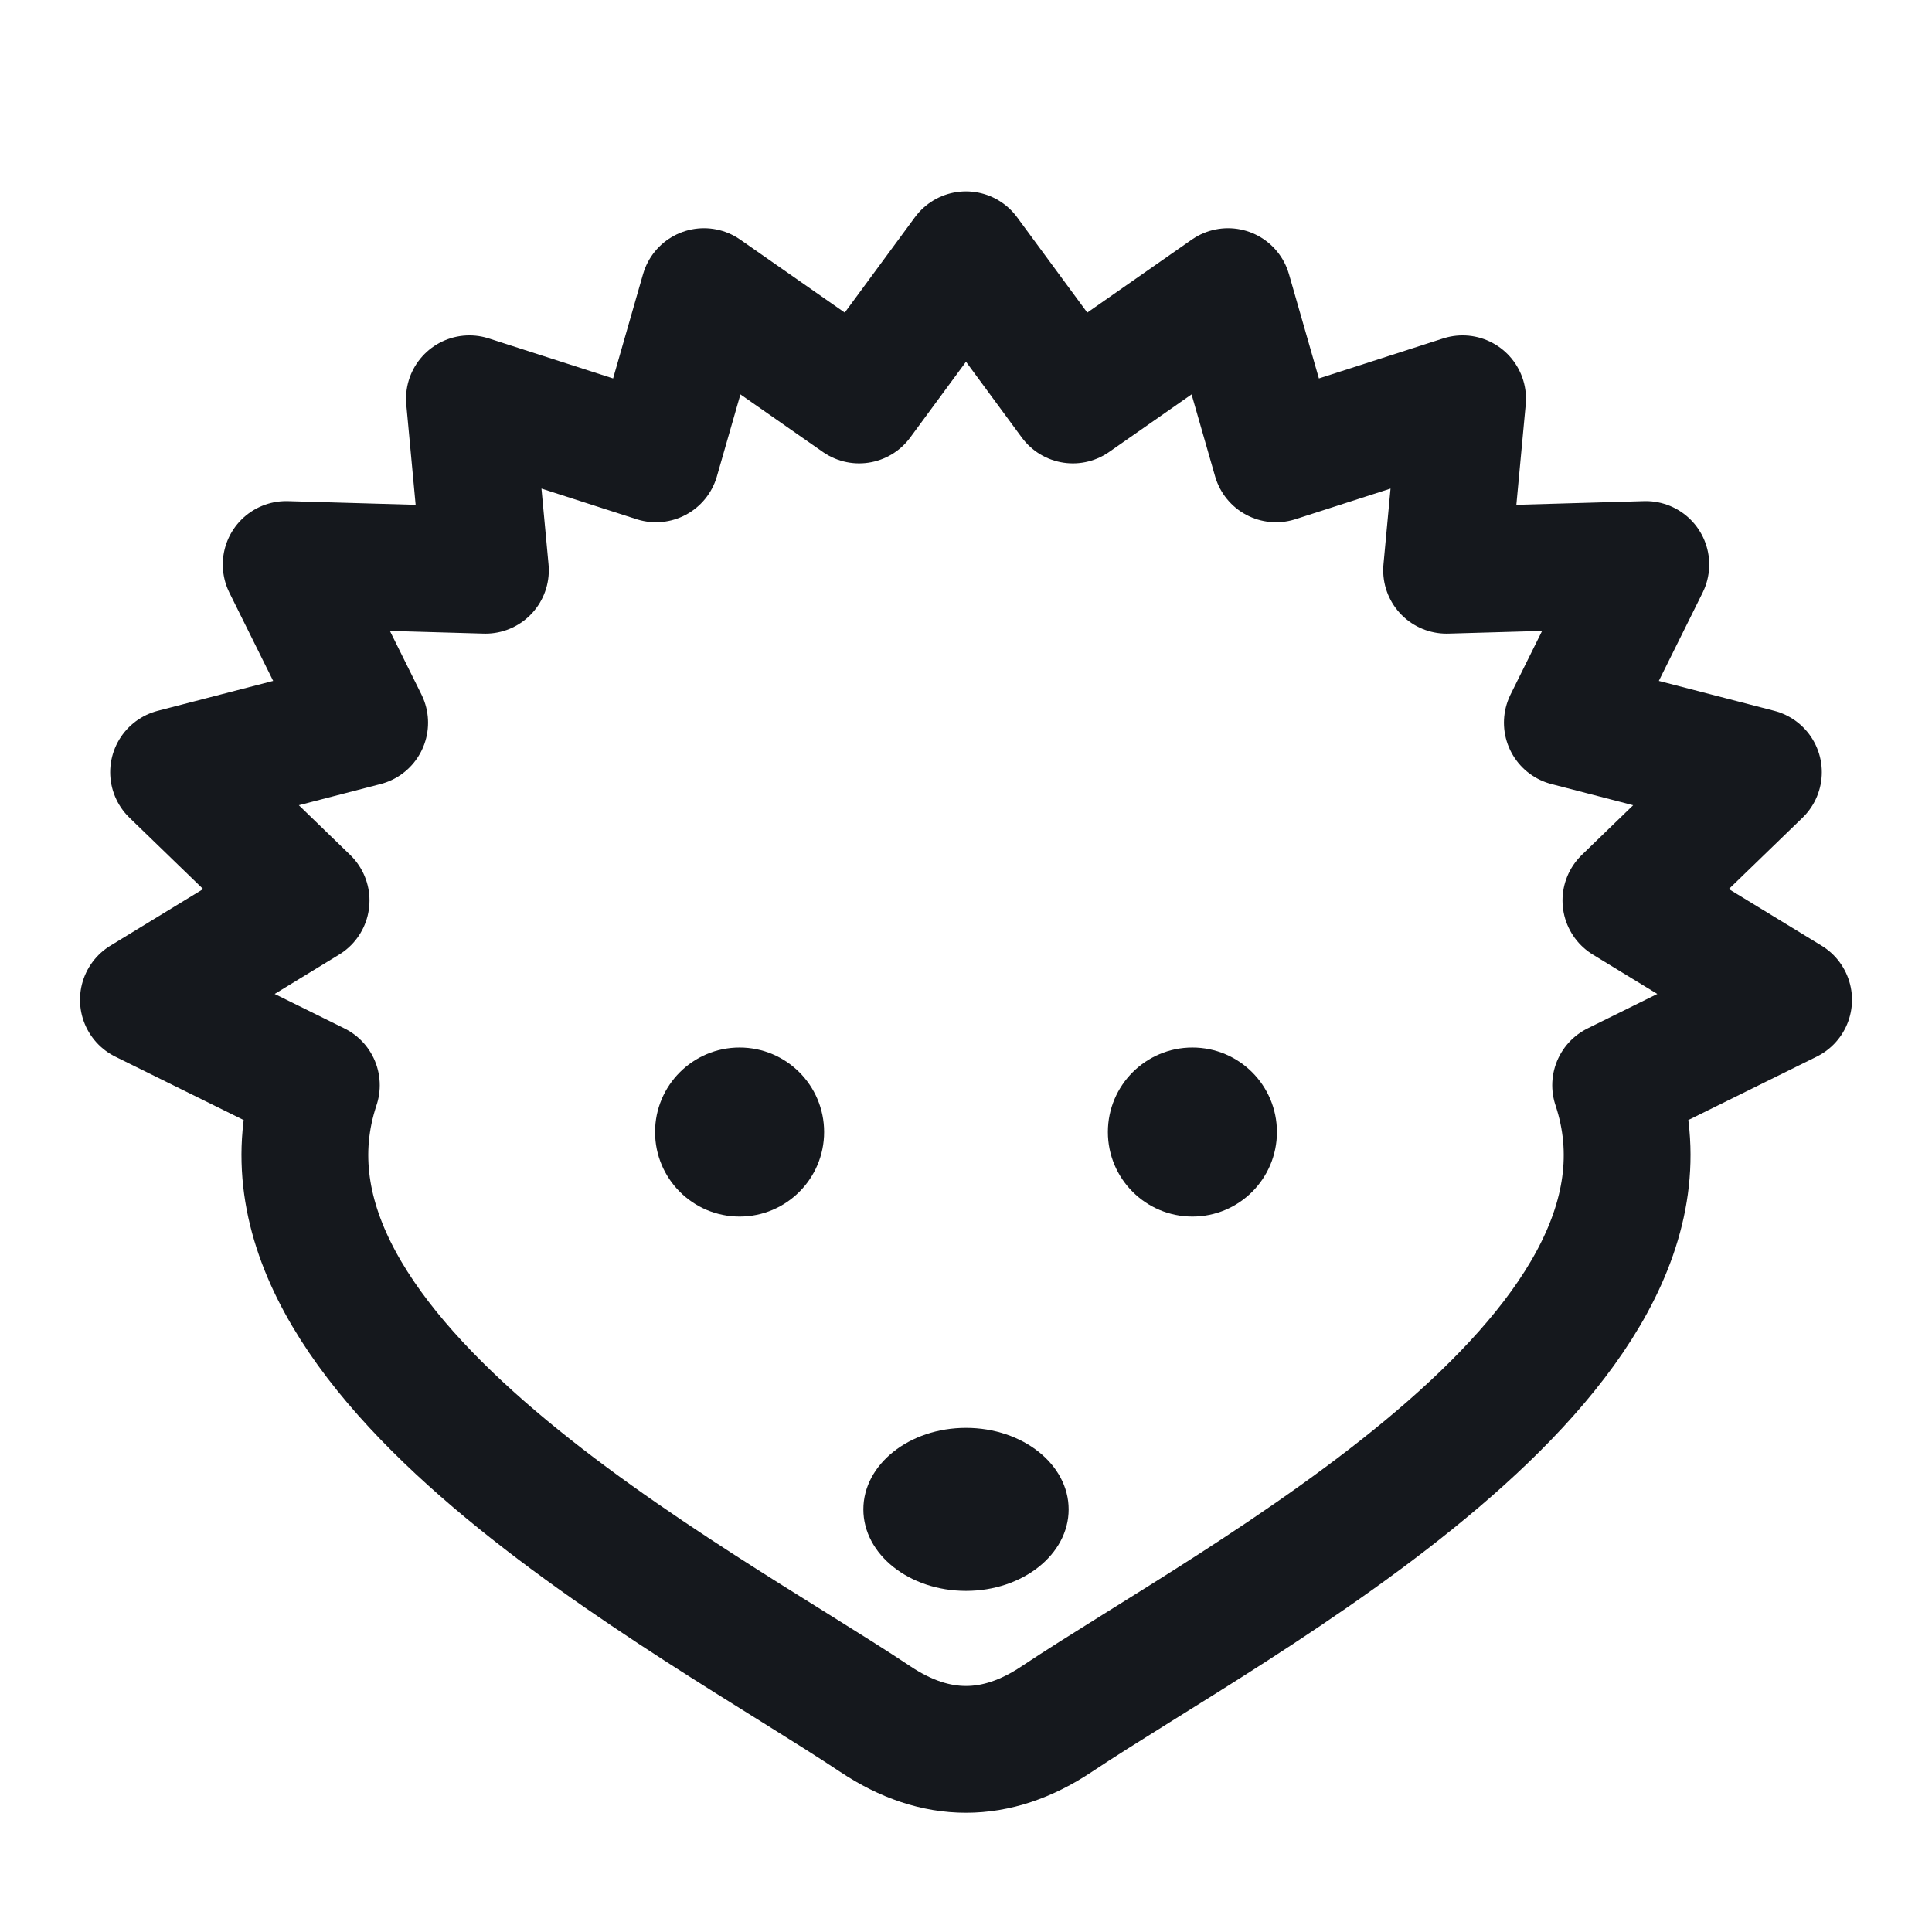
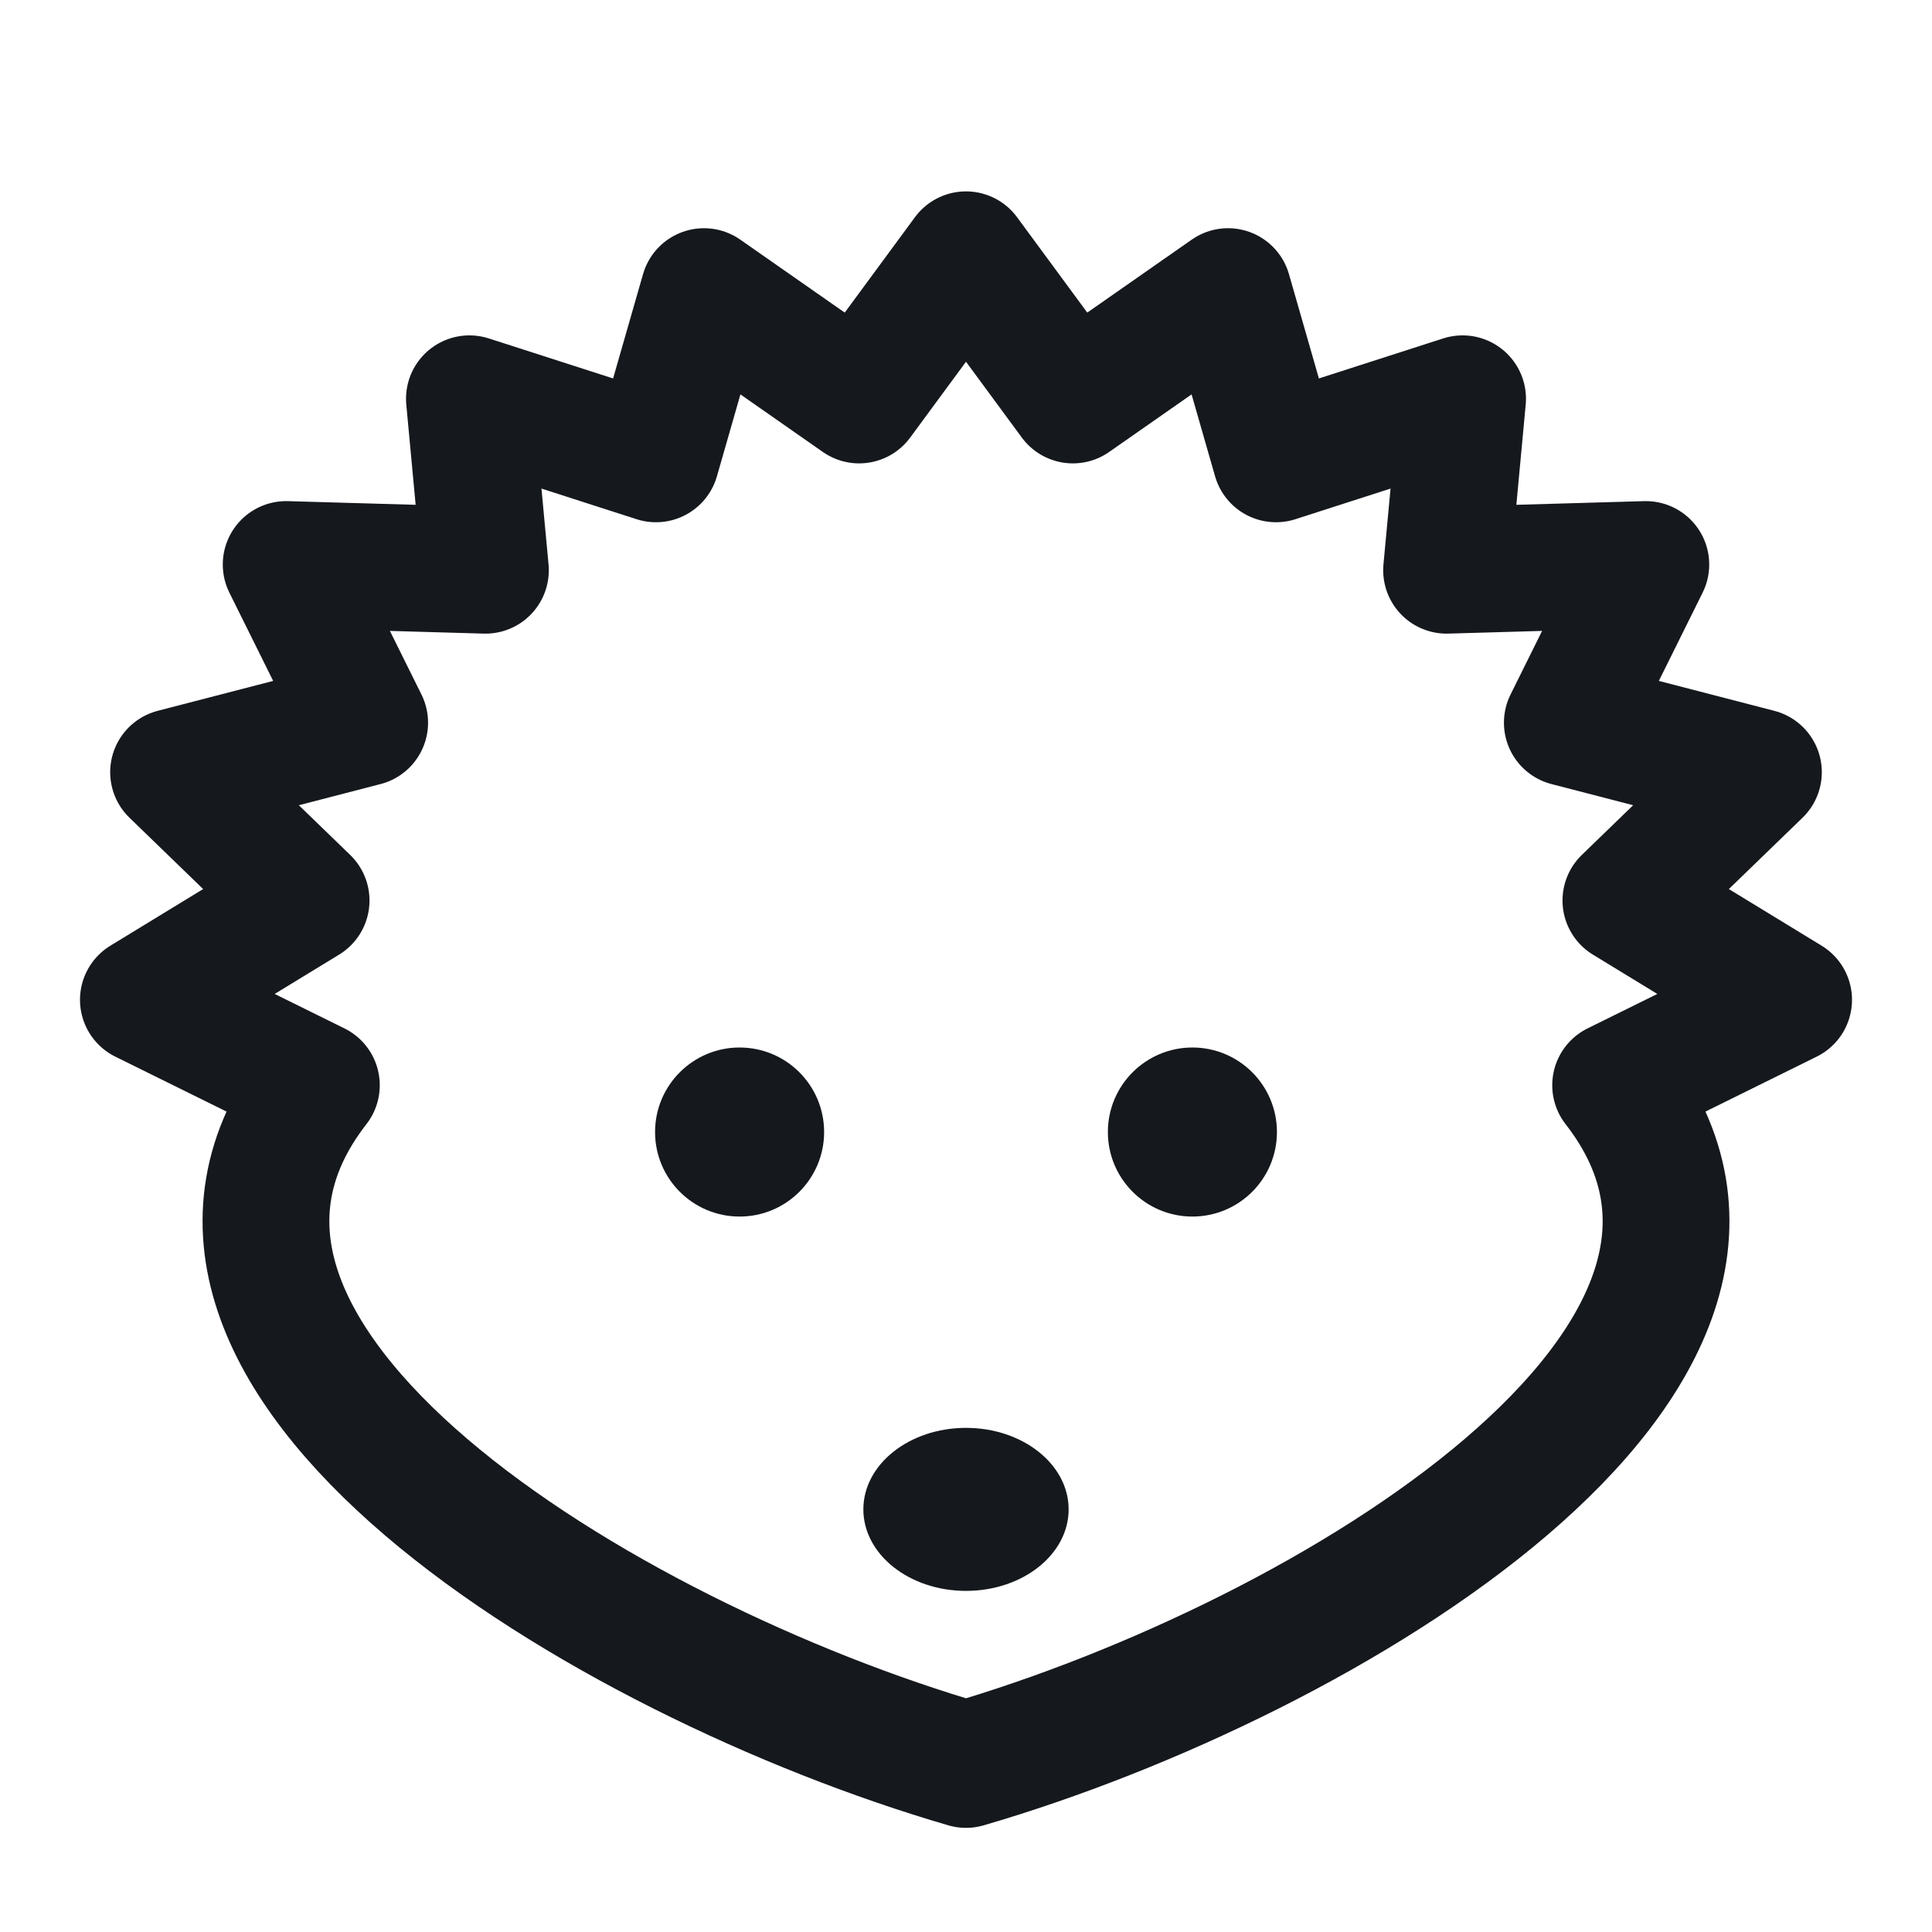
<svg xmlns="http://www.w3.org/2000/svg" viewBox="0 0 64 64" fill="none">
  <style>.c{color:#15181d}@media (prefers-color-scheme: dark){.c{color:#ffffff}}</style>
  <g class="c">
-     <path d="M10.48 35.95 L4.75 33.12 L10.14 29.83 L5.75 25.58 L12.08 23.94 L9.48 18.7 L16.08 18.89 L15.55 13.21 L21.73 15.2 L23.32 9.66 L28.46 13.25 L32 8.44 L35.54 13.25 L40.68 9.66 L42.27 15.2 L48.45 13.21 L47.92 18.89 L54.52 18.7 L51.92 23.94 L58.25 25.58 L53.86 29.83 L59.25 33.12 L53.52 35.95 C56.52 44.95 41 52.95 35 56.95 Q32 58.95 29 56.95 C23 52.95 7.48 44.95 10.48 35.95 Z" stroke="currentColor" stroke-width="4.2" stroke-linejoin="round" stroke-linecap="round" />
+     <path d="M10.48 35.95 L4.75 33.12 L10.14 29.83 L5.75 25.58 L12.08 23.94 L9.48 18.7 L16.08 18.89 L15.55 13.21 L21.73 15.2 L23.32 9.66 L28.46 13.25 L32 8.44 L35.54 13.25 L40.68 9.66 L42.27 15.2 L48.45 13.21 L47.92 18.89 L54.52 18.7 L51.92 23.94 L58.25 25.58 L53.86 29.83 L59.25 33.12 L53.52 35.95 C60.52 44.95 44 54.95 32 58.45 C20 54.95 3.48 44.95 10.48 35.95 Z" stroke="currentColor" stroke-width="4.2" stroke-linejoin="round" stroke-linecap="round" />
    <circle cx="24.5" cy="37.5" r="2.8" fill="currentColor" />
    <circle cx="39.5" cy="37.5" r="2.8" fill="currentColor" />
    <ellipse cx="32" cy="50" rx="3.4" ry="2.7" fill="currentColor" />
  </g>
</svg>
